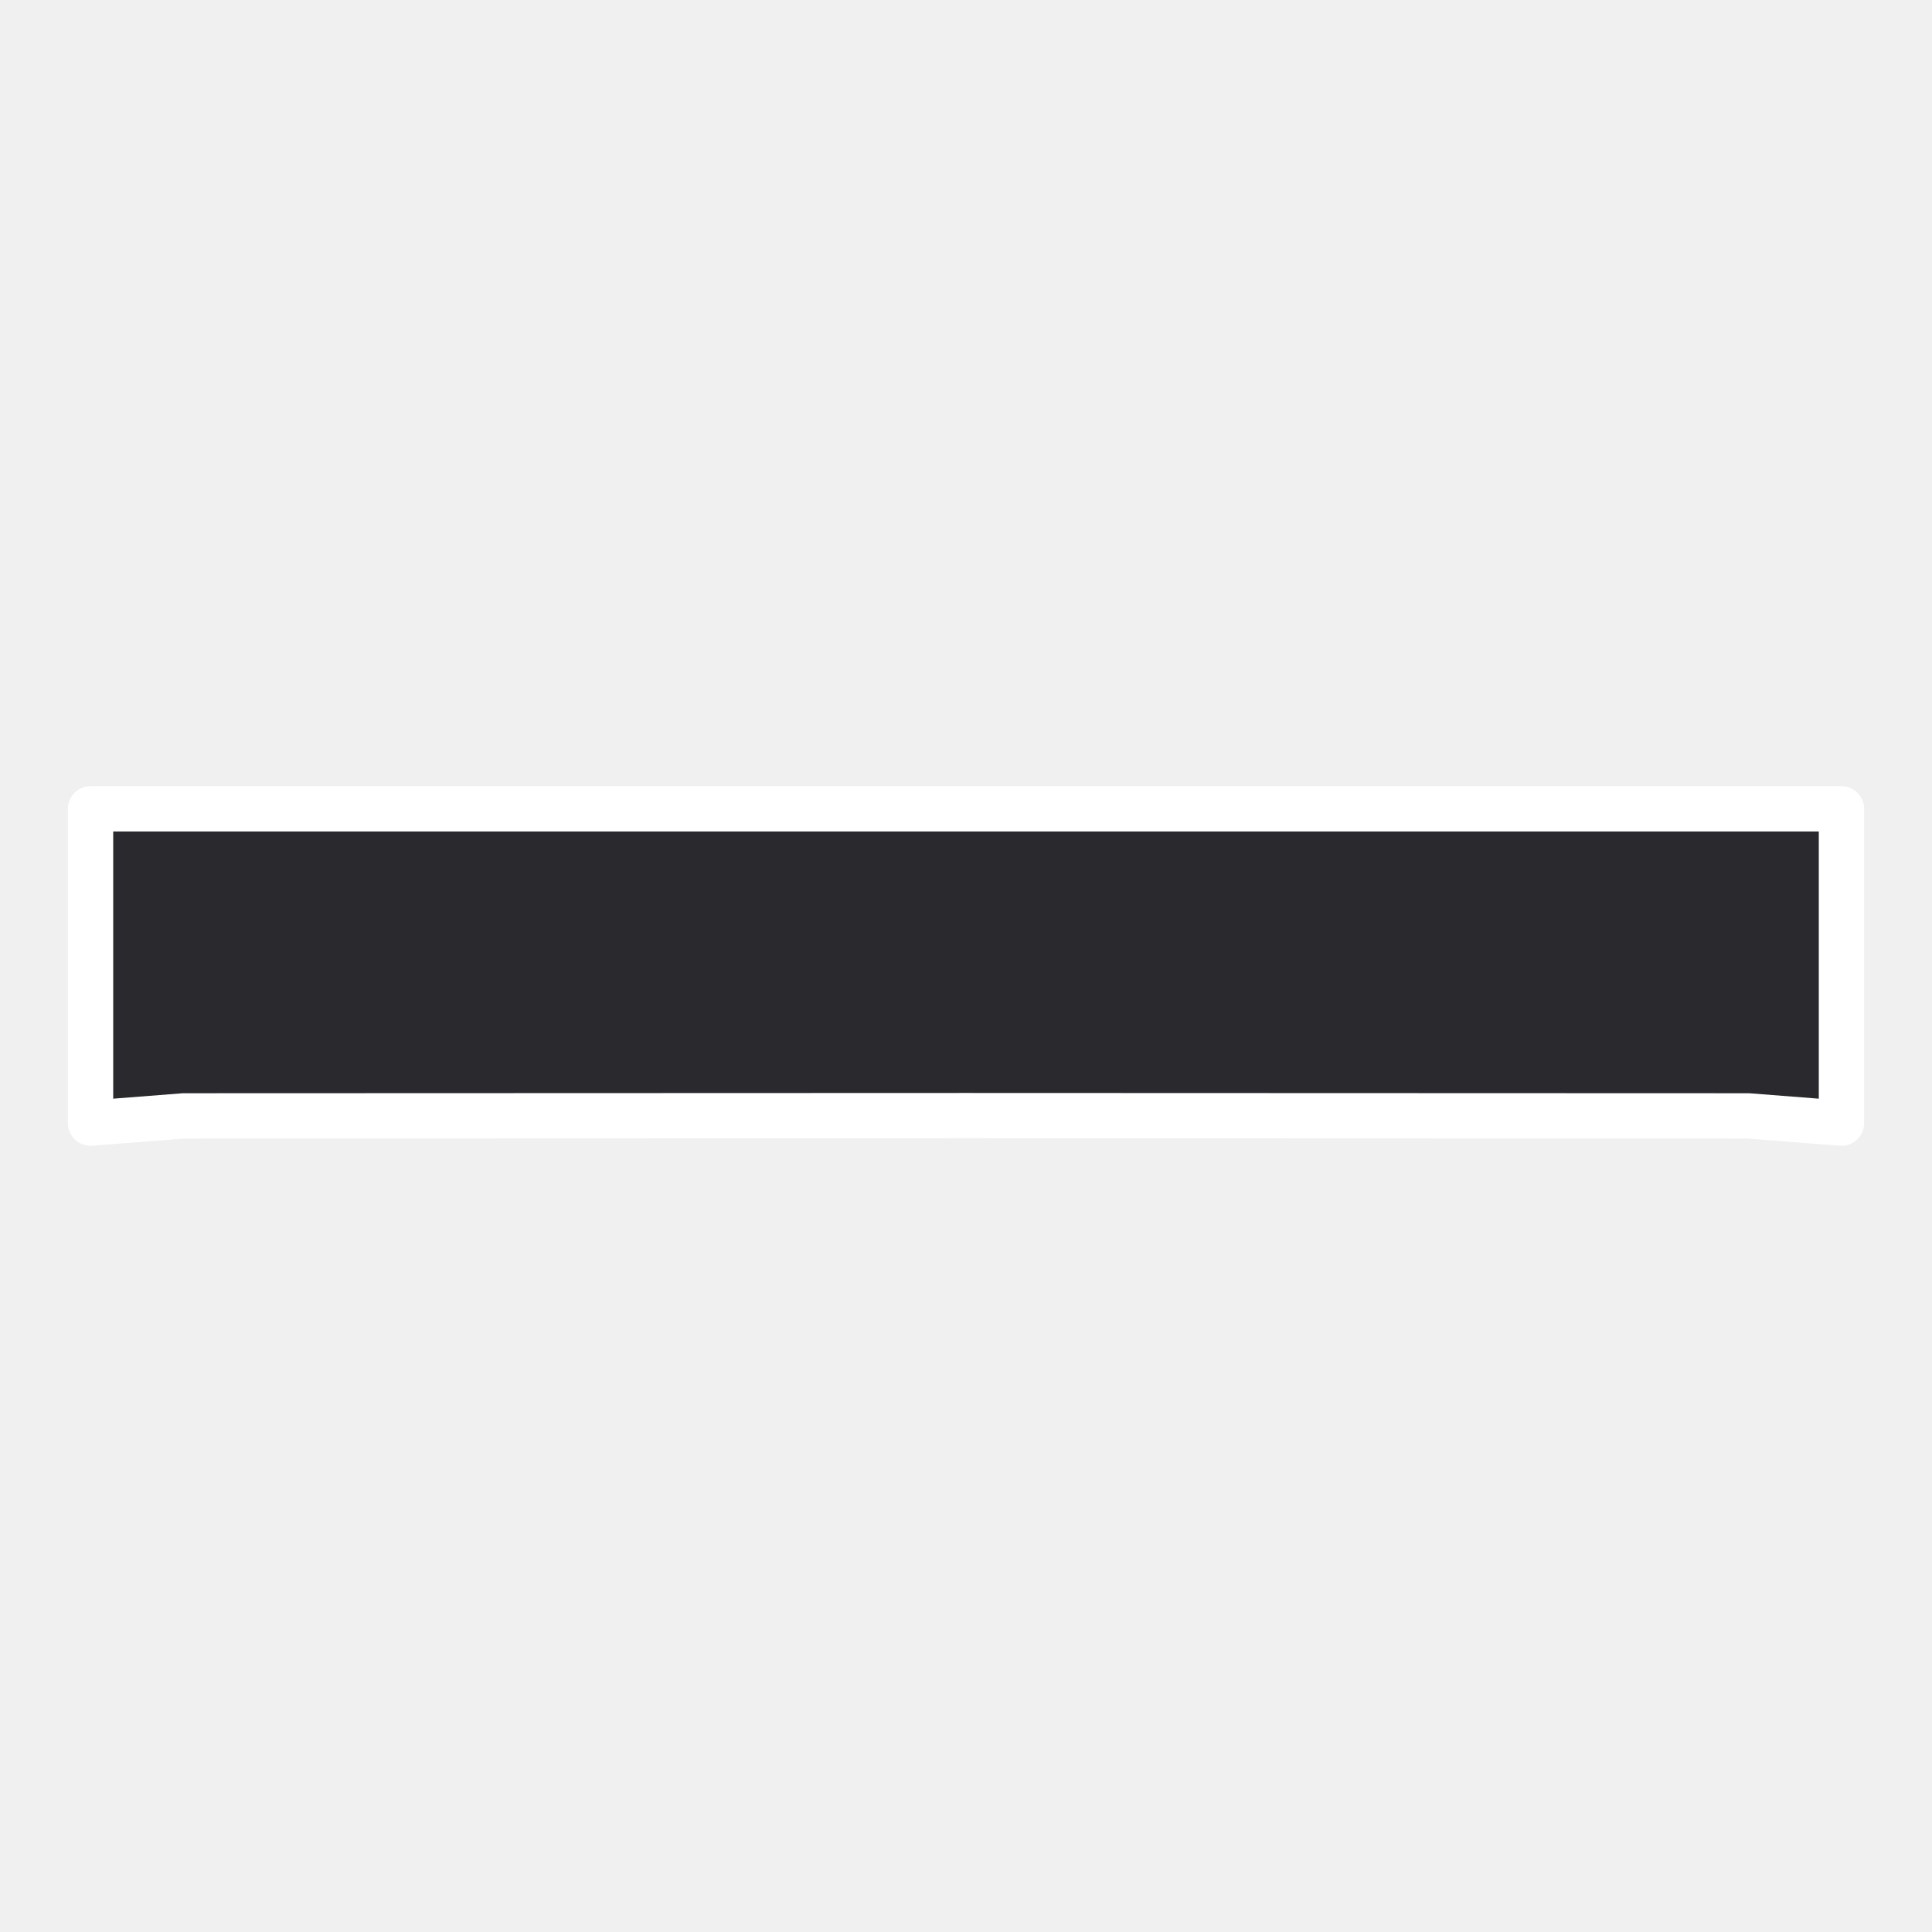
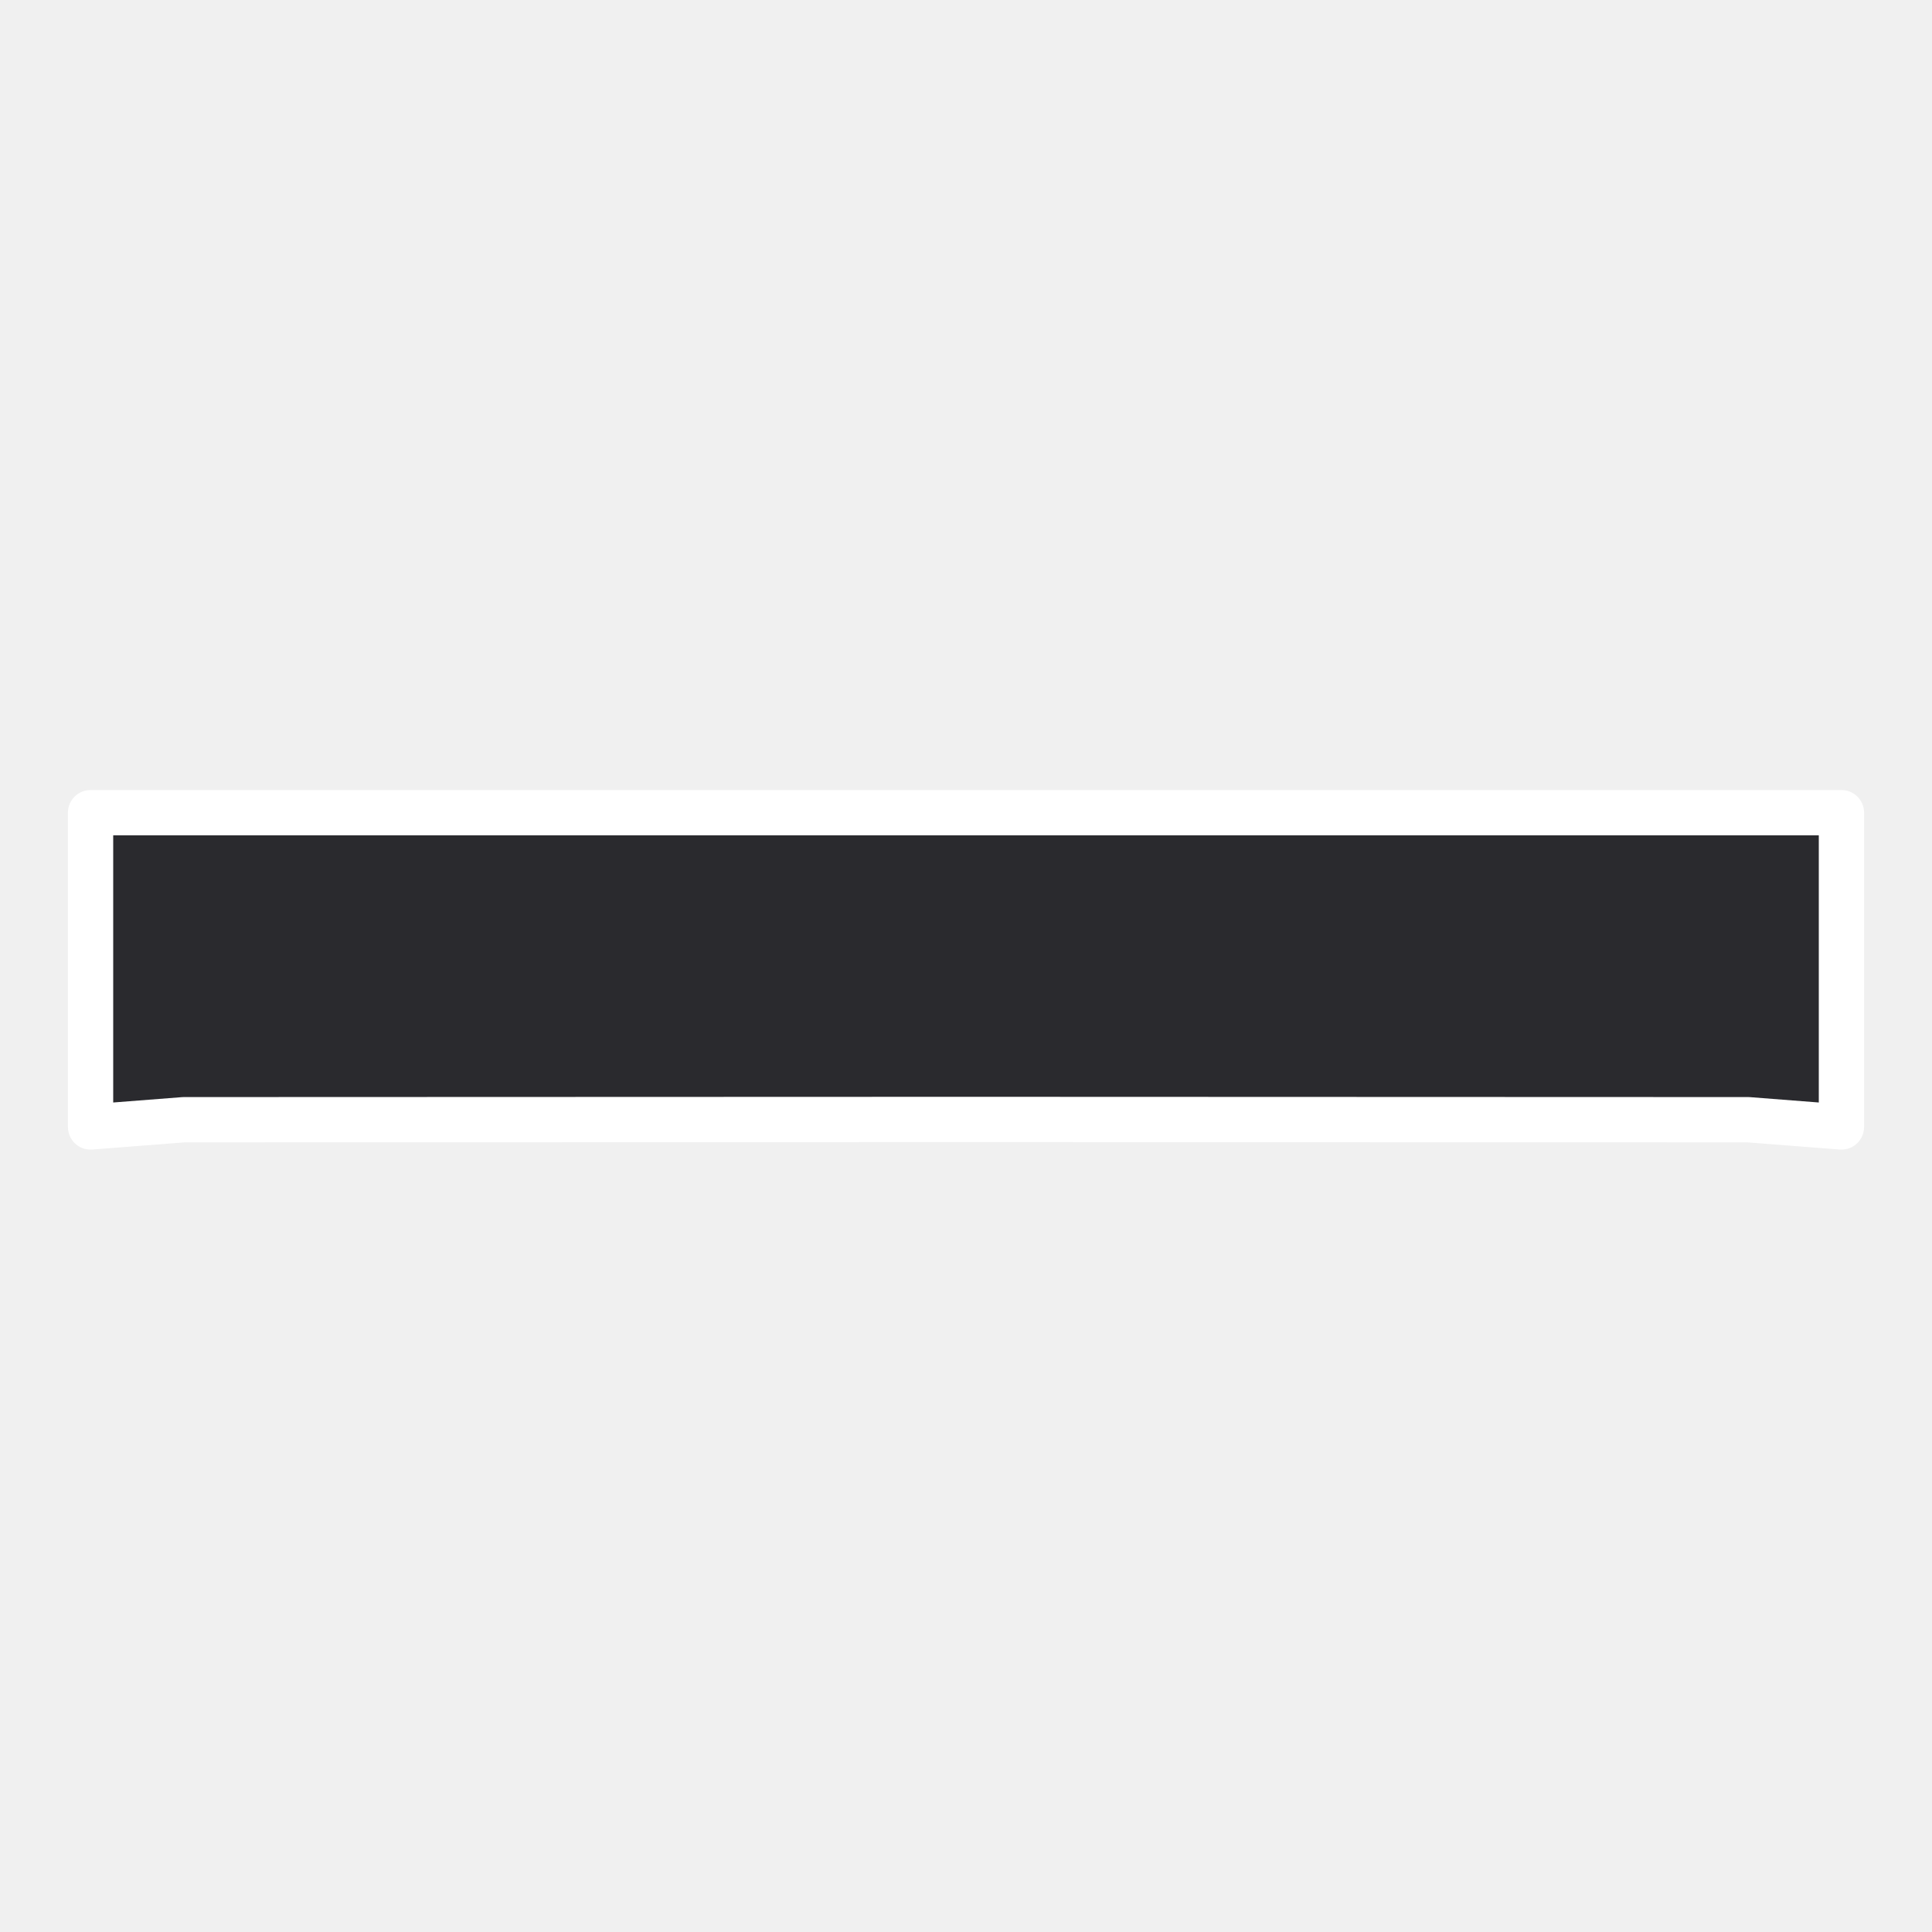
<svg xmlns="http://www.w3.org/2000/svg" viewBox="0 0 64 64" width="64" height="64">
  <g id="etc_symbol_base0">
    <g stroke="none">
-       <path d="M3.000 37.206 L3.000 26.794 L61.000 26.794 L61.000 37.206 L57.914 36.965 L32.000 36.956 L6.086 36.965 Z" fill="#2A2A2E" fill-rule="evenodd" />
+       <path d="M3.000 37.332 L3.000 26.921 L61.000 26.921 L61.000 37.332 L57.914 37.092 L32.000 37.083 L6.086 37.092 Z" fill="#2A2A2E" fill-rule="evenodd" />
    </g>
  </g>
  <g id="etc_symbol_outline">
    <g fill="none" stroke="#FFFFFF" stroke-linejoin="round" stroke-linecap="round">
-       <path d="M3.000 26.794 L61.000 26.794 L61.000 37.206 L57.914 36.965 L32.000 36.956 L6.086 36.965 L3.000 37.206 Z" stroke-width="1.2" />
-       <path d="M3.000 37.206 L3.000 26.794 L61.000 26.794 L61.000 37.206 L57.914 36.965 L32.000 36.956 L6.086 36.965 Z" stroke-width="1.5" />
+       <path d="M3.000 26.921 L61.000 26.921 L61.000 37.332 L57.914 37.092 L32.000 37.083 L6.086 37.092 L3.000 37.332 Z" stroke-width="1.2" />
+       <path d="M3.000 37.332 L3.000 26.921 L61.000 26.921 L61.000 37.332 L57.914 37.092 L32.000 37.083 L6.086 37.092 Z" stroke-width="1.5" />
    </g>
  </g>
</svg>
